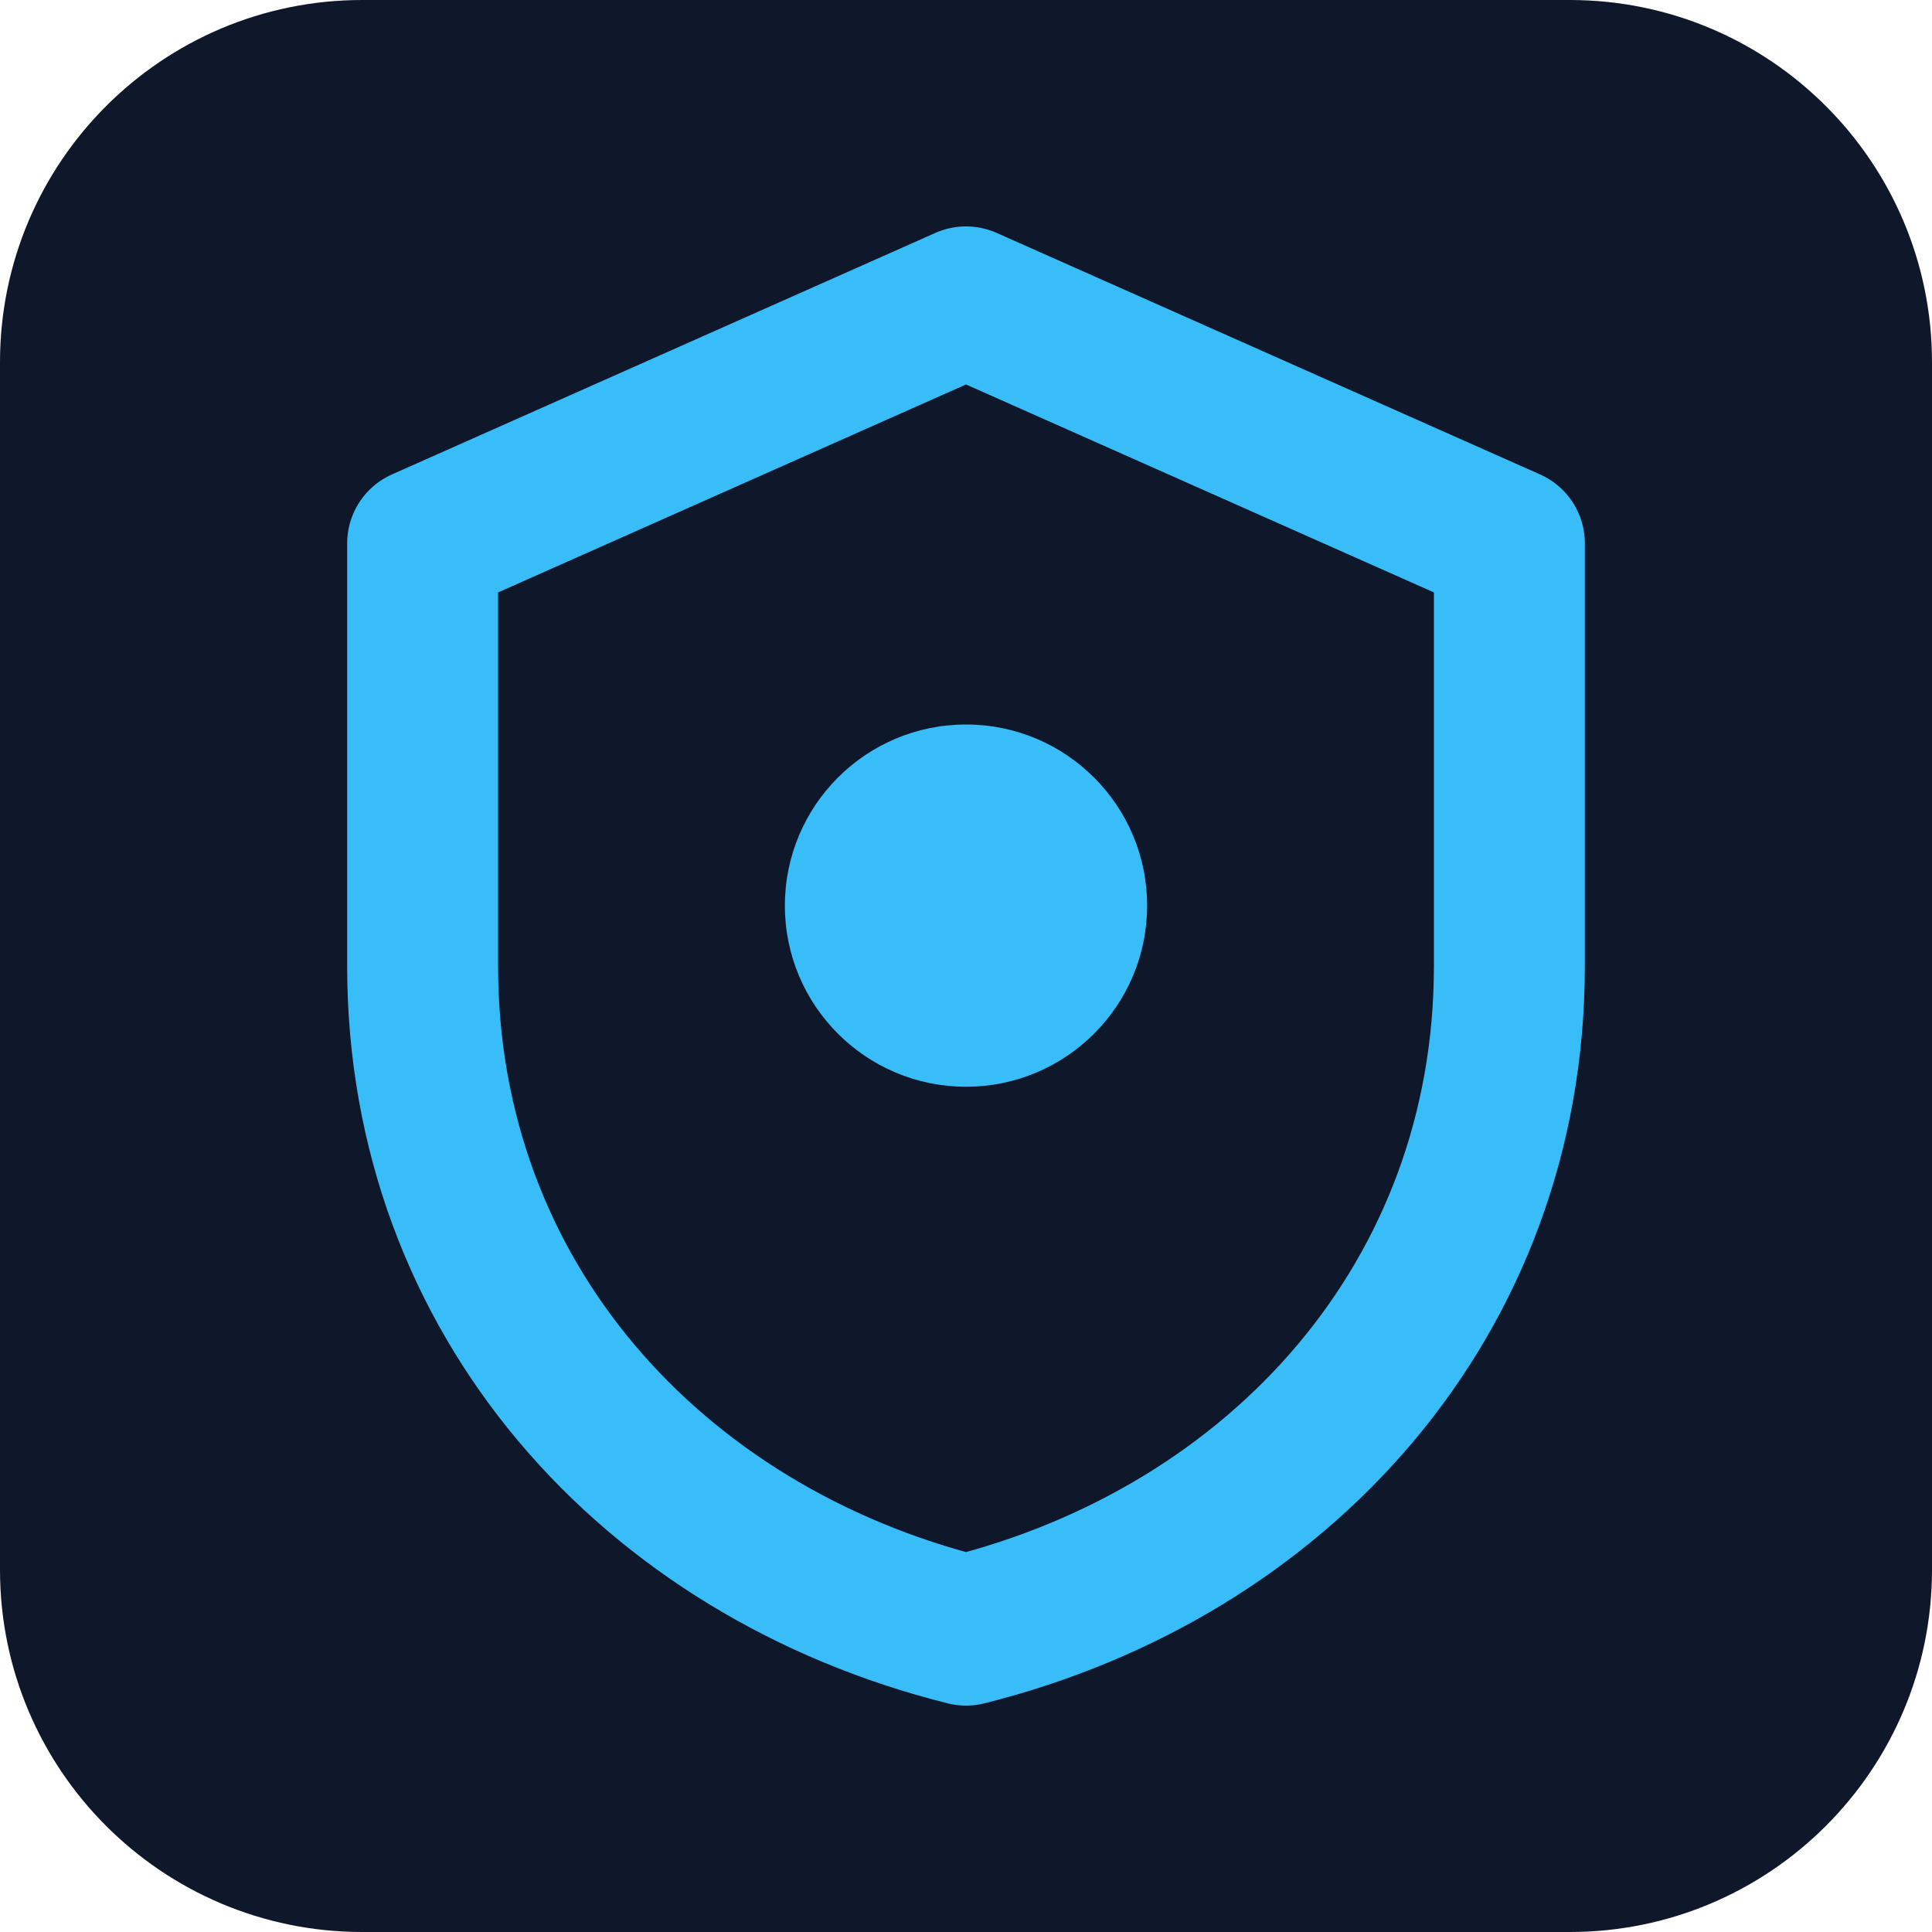
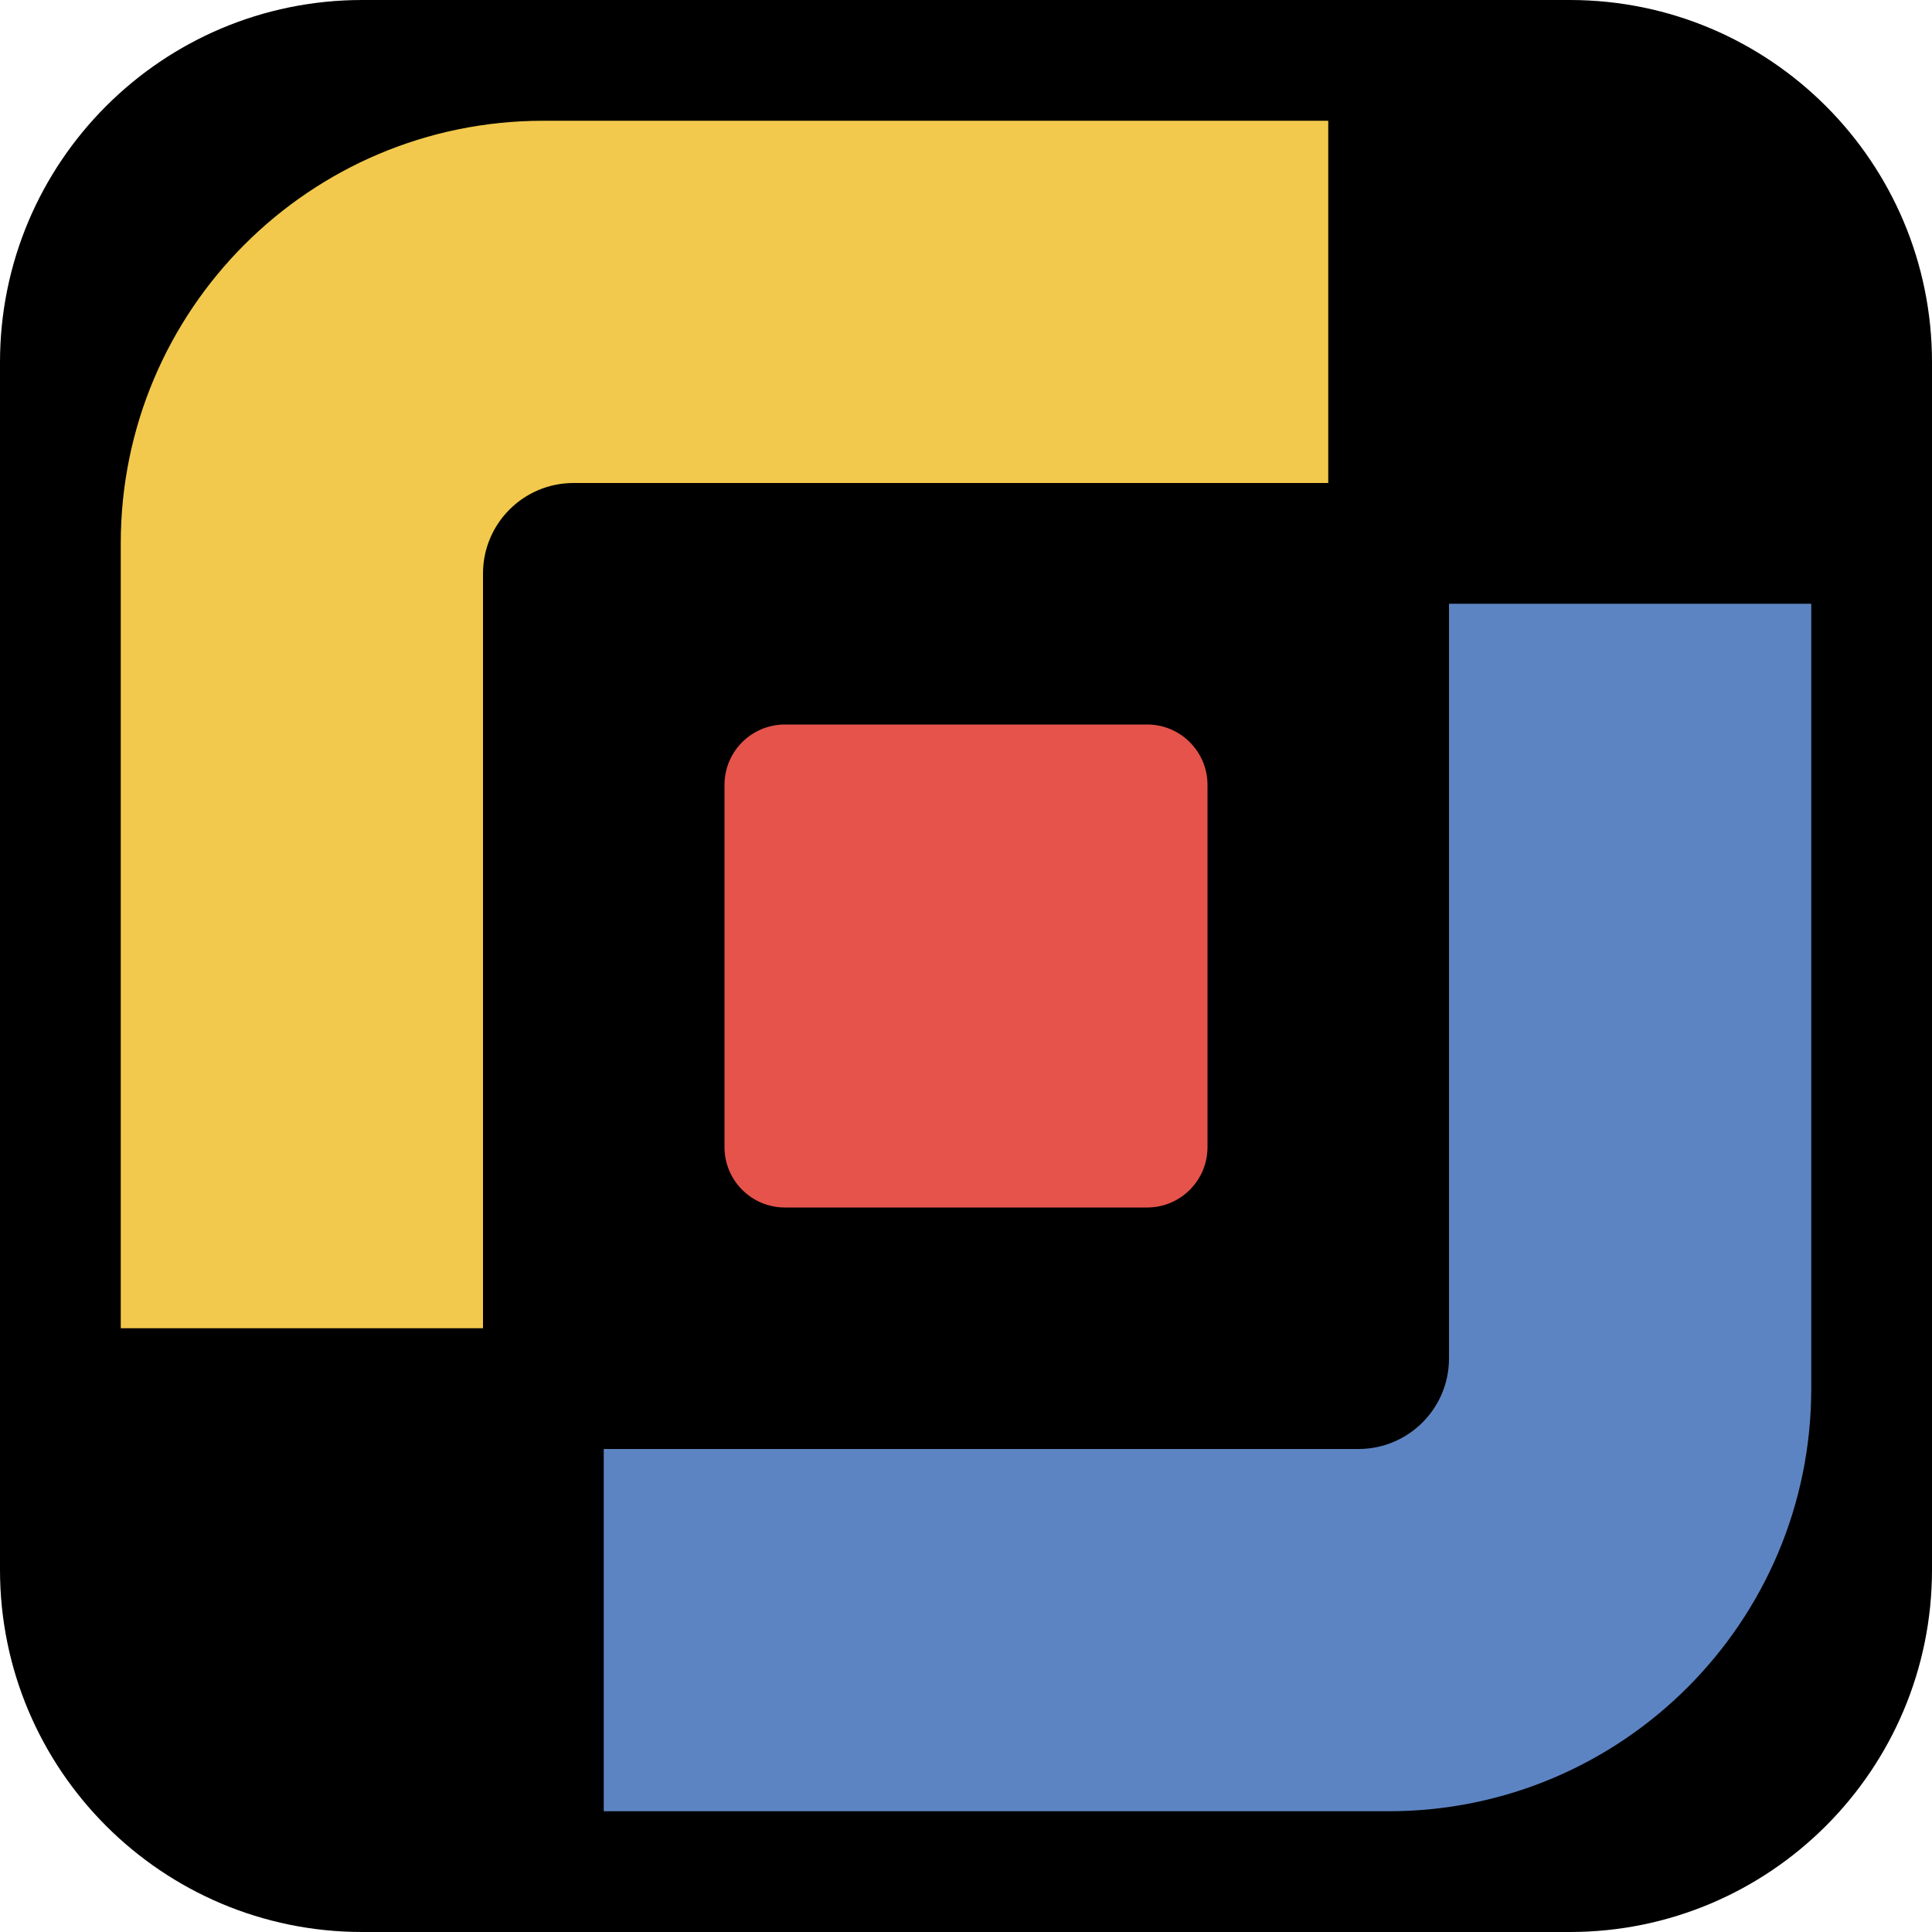
- <svg xmlns="http://www.w3.org/2000/svg" viewBox="0 0 32 32">
-   <rect width="32" height="32" rx="6" fill="#0f172a" />
-   <path d="M16 5 7 9v7c0 5.5 3.8 9.7 9 11 5.2-1.3 9-5.5 9-11V9z" fill="none" stroke="#38bdf8" stroke-width="2.5" stroke-linejoin="round" />
-   <circle cx="16" cy="15" r="3" fill="#38bdf8" />
+ <svg xmlns="http://www.w3.org/2000/svg" viewBox="0 0 16 16">
+   <rect width="16" height="16" rx="3" fill="#000000" />
+   <g transform="translate(0 0) scale(1)">
+     <path fill="#F2C94C" d="M1 4.5A3.5 3.5 0 0 1 4.5 1H11V4H4.75A.75.75 0 0 0 4 4.75V11H1Z" />
+     <path fill="#5D84C2" d="M15 11.5A3.5 3.5 0 0 1 11.5 15H5V12H11.25A.75.75 0 0 0 12 11.25V5H15Z" />
+     <rect fill="#E5534B" x="6" y="6" width="4" height="4" rx="0.5" />
+   </g>
</svg>
